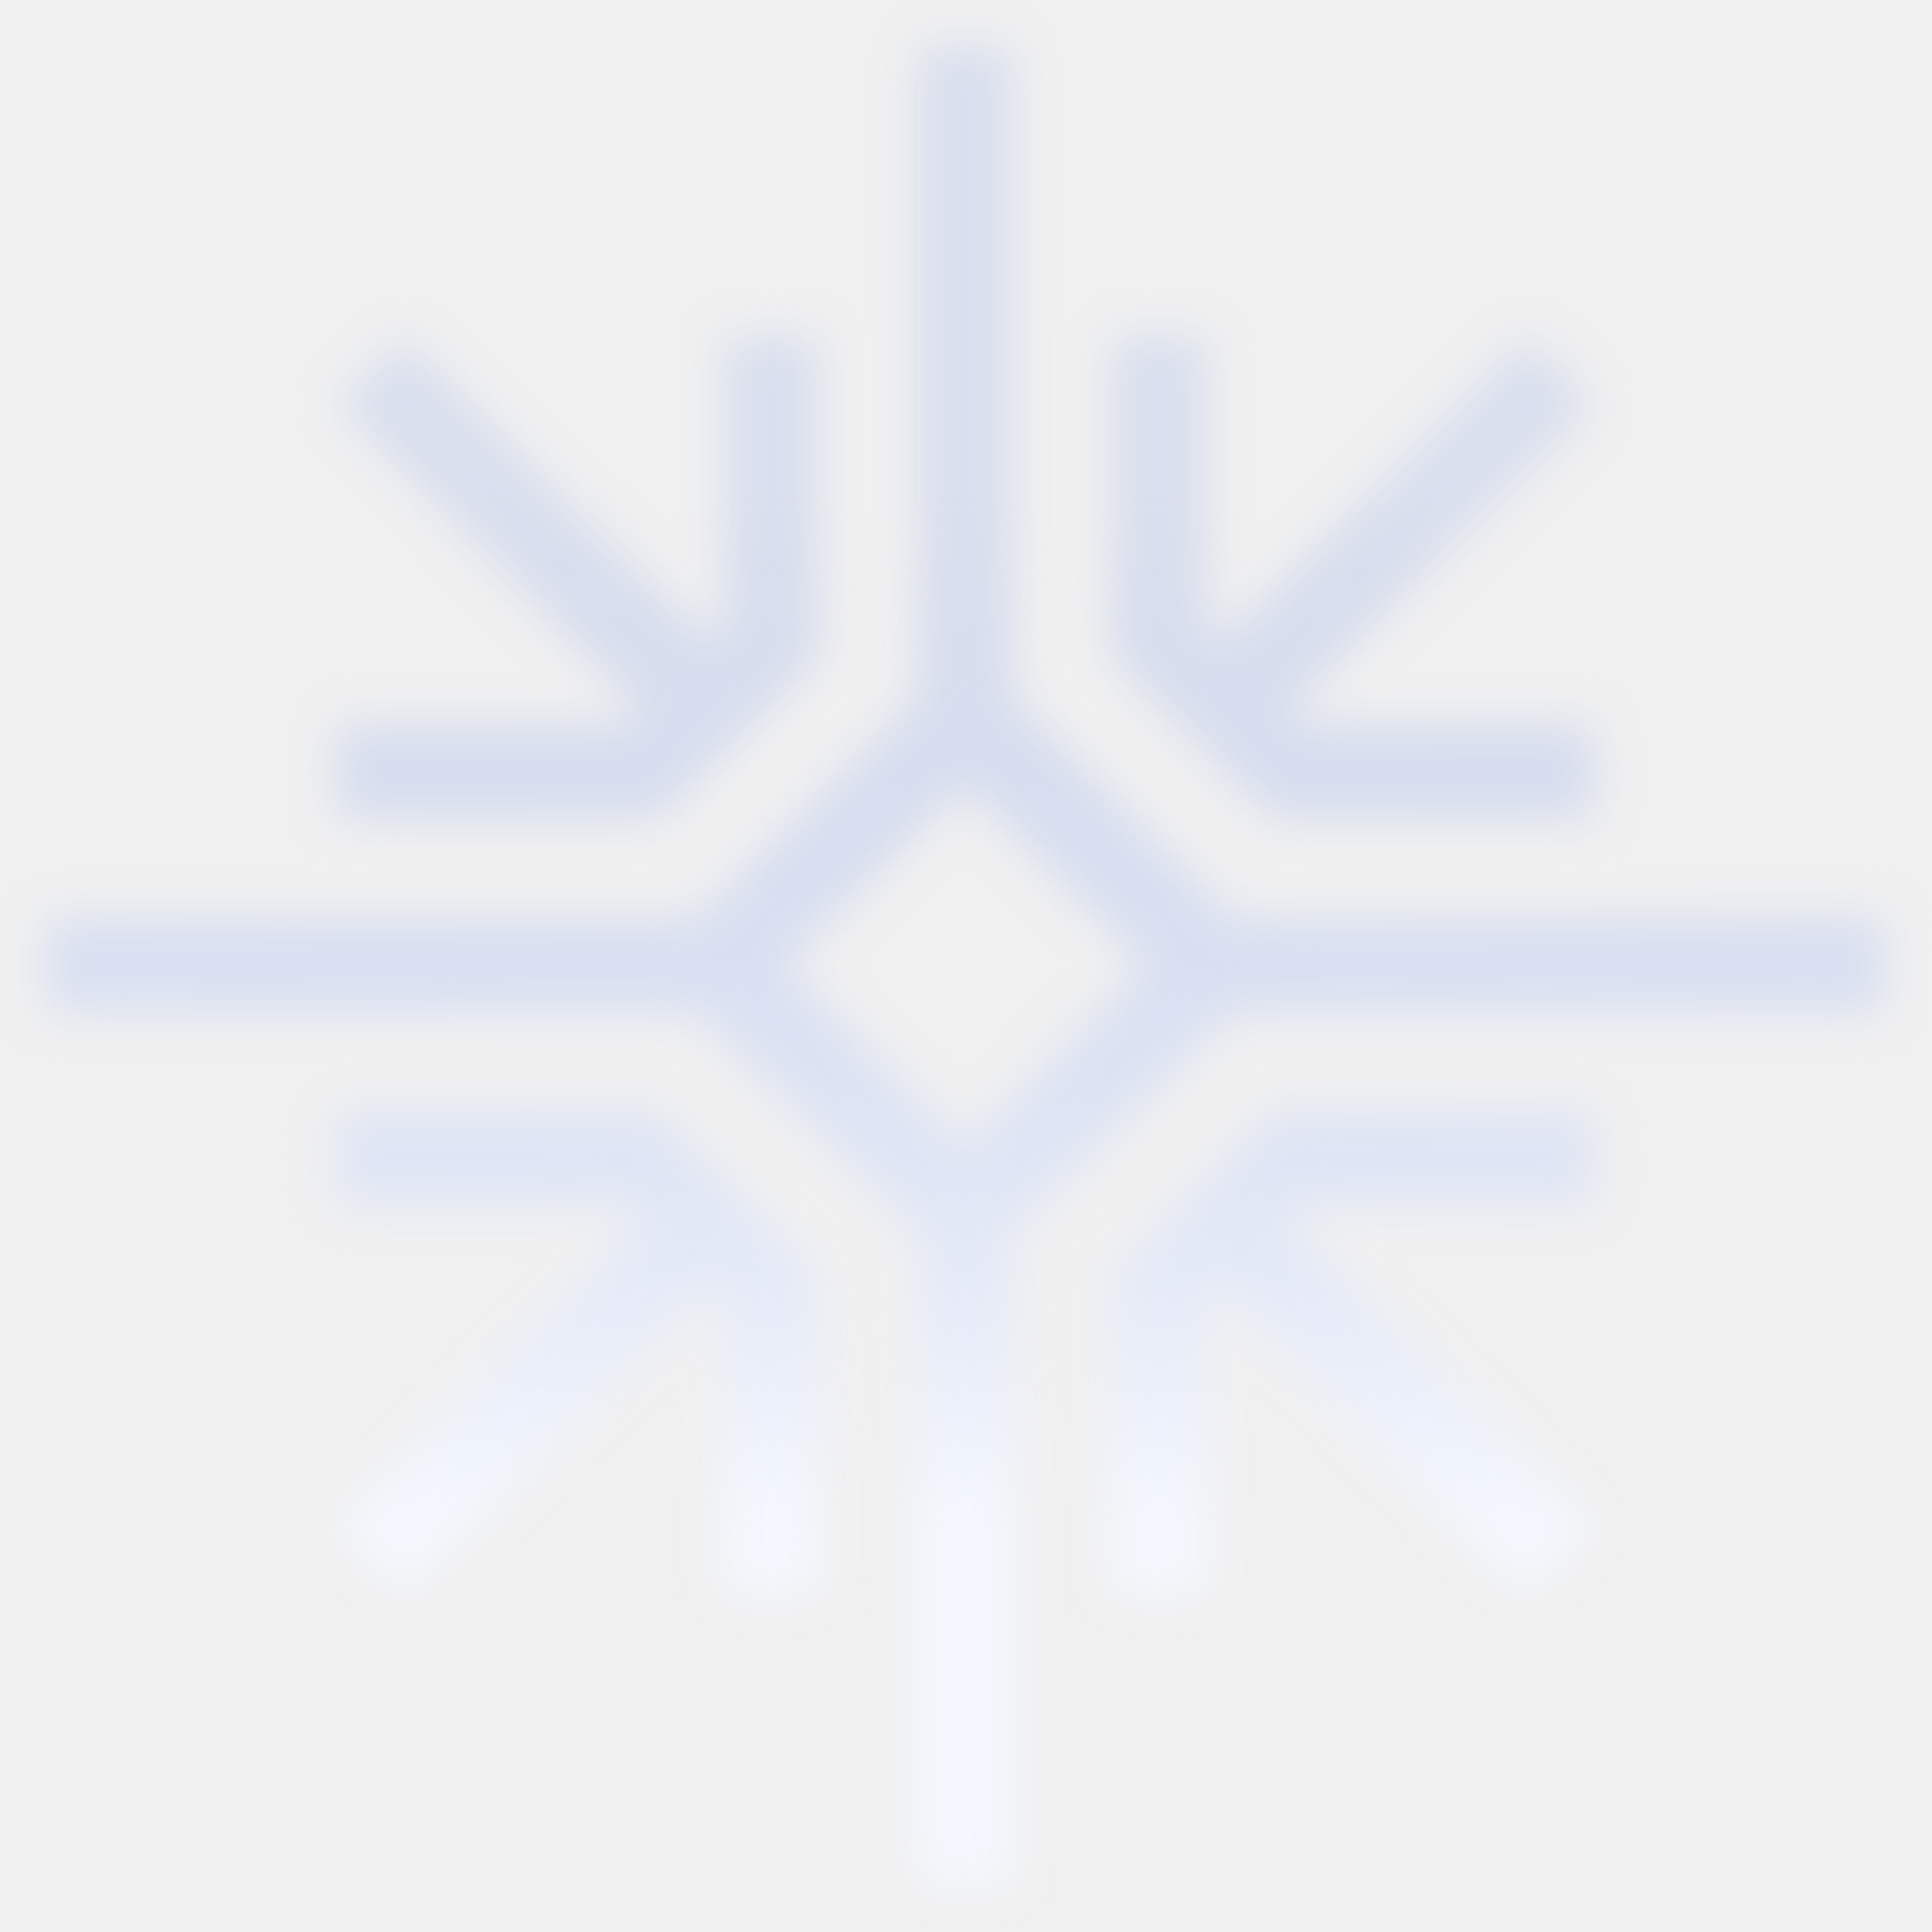
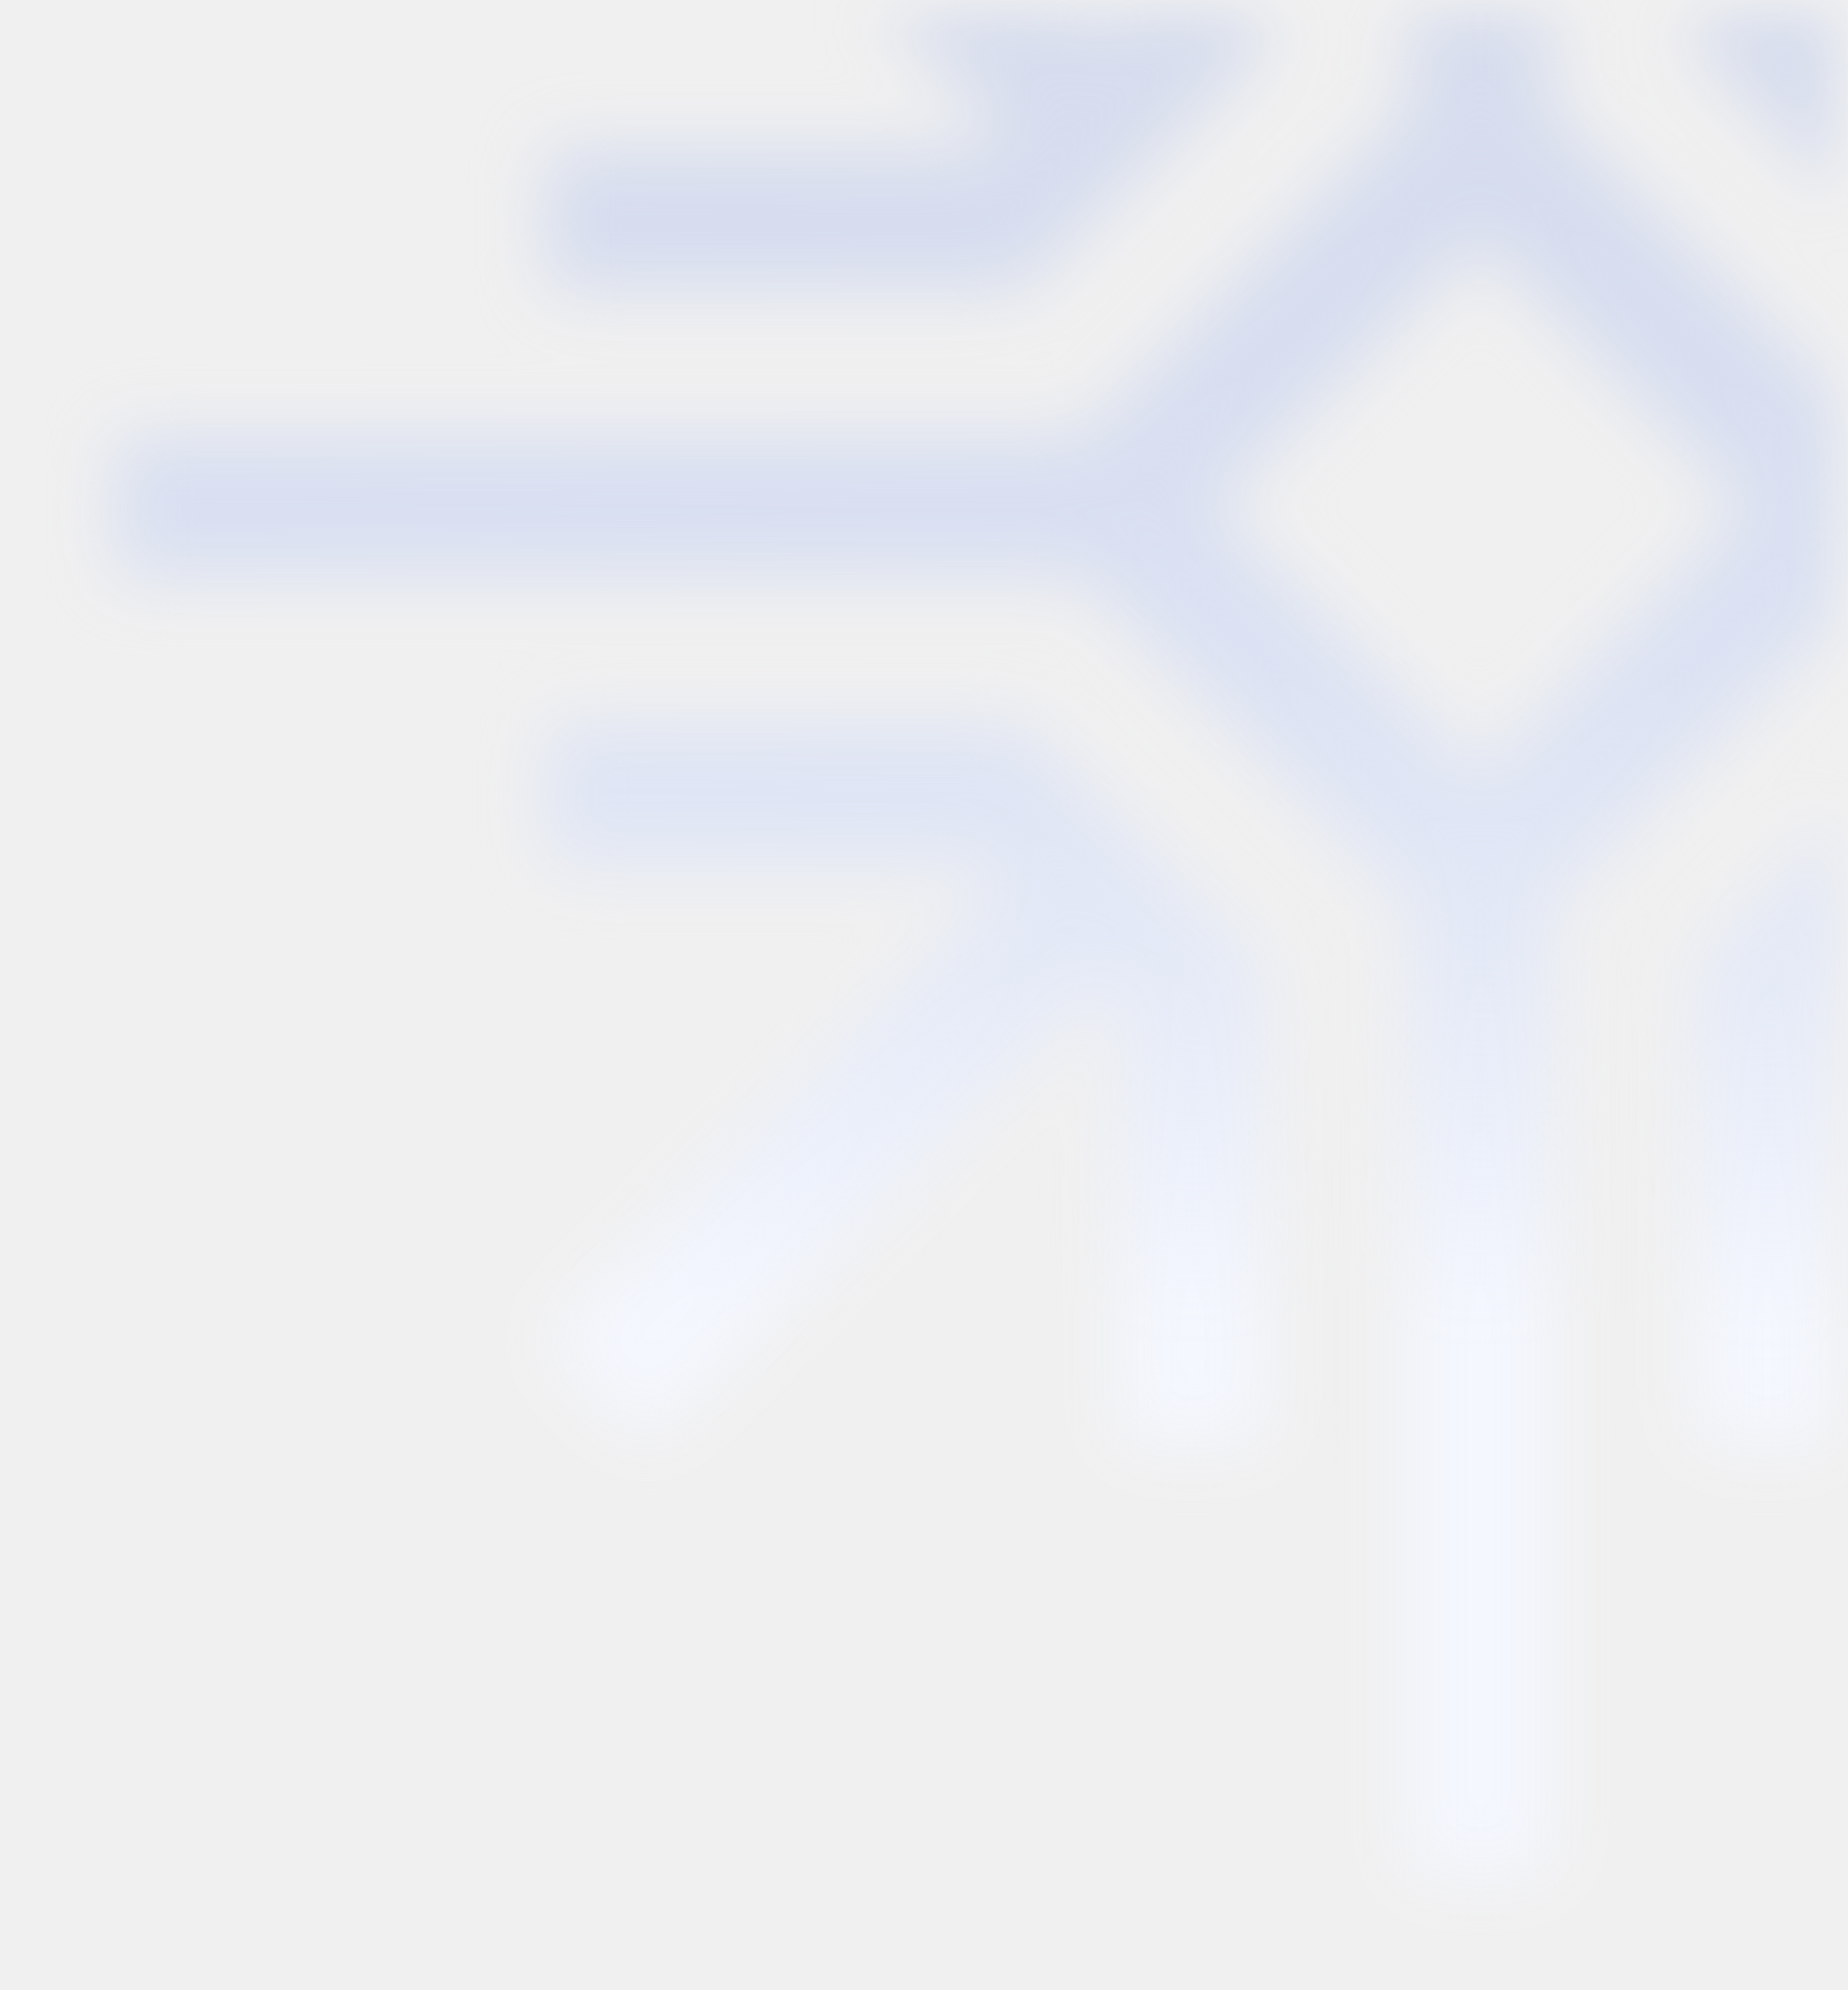
- <svg xmlns="http://www.w3.org/2000/svg" width="1112" height="1112" viewBox="0 0 1112 1112" fill="none">
-   <g filter="url(#filter0_f_329_3505)">
-     <path d="M550.713 654.014L457.233 560.514C454.513 557.794 454.513 553.388 457.233 550.668L550.713 457.168C553.433 454.448 557.84 454.448 560.56 457.168L654.058 550.668C656.778 553.388 656.778 557.794 654.058 560.514L560.56 654.014C557.84 656.734 553.433 656.734 550.713 654.014ZM707.843 525.715L585.53 403.4C584.224 402.094 583.499 400.317 583.499 398.485V33.063C583.499 29.219 580.38 26.1 576.536 26.1H534.755C530.911 26.1 527.792 29.219 527.792 33.063V398.54C527.792 400.39 527.066 402.149 525.761 403.472L403.52 525.715C402.215 527.021 400.438 527.746 398.588 527.746H33.063C29.219 527.746 26.1 530.865 26.1 534.709V576.491C26.1 580.335 29.219 583.454 33.063 583.454H398.57C400.419 583.454 402.178 584.198 403.502 585.503L525.743 707.818C527.048 709.124 527.774 710.901 527.774 712.733V1078.14C527.774 1081.98 530.893 1085.1 534.737 1085.1H576.518C580.362 1085.1 583.481 1081.98 583.481 1078.14V712.805C583.481 710.956 584.206 709.197 585.512 707.891L707.825 585.503C709.131 584.198 710.908 583.454 712.757 583.454H1078.14C1081.98 583.454 1085.1 580.335 1085.1 576.491V534.709C1085.1 530.865 1081.98 527.746 1078.14 527.746H712.757C710.908 527.746 709.149 527.021 707.843 525.715Z" fill="url(#paint0_linear_329_3505)" />
-     <path d="M751.11 416.312H911.033C914.877 416.312 917.996 419.431 917.996 423.276V465.057C917.996 468.901 914.877 472.02 911.033 472.02H735.86C734.01 472.02 732.251 471.295 730.945 469.971L641.219 380.243C639.913 378.937 639.188 377.16 639.188 375.311V200.171C639.188 196.326 642.307 193.207 646.151 193.207H687.932C691.776 193.207 694.895 196.326 694.895 200.171V360.06C694.895 366.262 702.403 369.363 706.791 364.992L873.659 198.122C876.379 195.401 880.786 195.401 883.506 198.122L913.082 227.68C915.802 230.4 915.802 234.807 913.082 237.527L746.214 404.398C741.826 408.786 744.927 416.294 751.128 416.294" fill="url(#paint1_linear_329_3505)" />
-     <path d="M360.108 416.312H200.186C196.341 416.312 193.222 419.431 193.222 423.276V465.057C193.222 468.901 196.341 472.02 200.186 472.02H375.359C377.208 472.02 378.986 471.295 380.291 469.971L470.018 380.243C471.323 378.937 472.049 377.16 472.049 375.311V200.171C472.049 196.326 468.93 193.207 465.085 193.207H423.305C419.46 193.207 416.341 196.326 416.341 200.171V360.06C416.341 366.262 408.834 369.363 404.445 364.992L237.578 198.122C234.858 195.401 230.451 195.401 227.731 198.122L198.173 227.68C195.453 230.4 195.453 234.807 198.173 237.527L365.041 404.398C369.429 408.786 366.328 416.294 360.108 416.294" fill="url(#paint2_linear_329_3505)" />
-     <path d="M360.108 694.871H200.186C196.341 694.871 193.222 691.752 193.222 687.908V646.126C193.222 642.282 196.341 639.163 200.186 639.163H375.359C377.208 639.163 378.986 639.906 380.291 641.212L470.018 730.94C471.323 732.246 472.049 734.023 472.049 735.854V910.994C472.049 914.839 468.93 917.958 465.085 917.958H423.305C419.46 917.958 416.341 914.839 416.341 910.994V751.105C416.341 744.903 408.834 741.784 404.445 746.191L237.578 913.062C234.858 915.782 230.451 915.782 227.731 913.062L198.173 883.503C195.453 880.783 195.453 876.376 198.173 873.656L365.041 706.785C369.429 702.397 366.328 694.889 360.108 694.889" fill="url(#paint3_linear_329_3505)" />
-     <path d="M751.11 694.871H911.033C914.877 694.871 917.996 691.752 917.996 687.908V646.126C917.996 642.282 914.877 639.163 911.033 639.163H735.86C734.01 639.163 732.251 639.906 730.945 641.212L641.219 730.94C639.913 732.246 639.188 734.023 639.188 735.854V910.994C639.188 914.839 642.307 917.958 646.151 917.958H687.932C691.776 917.958 694.895 914.839 694.895 910.994V751.105C694.895 744.903 702.403 741.784 706.791 746.191L873.659 913.062C876.379 915.782 880.786 915.782 883.506 913.062L913.082 883.503C915.802 880.783 915.802 876.376 913.082 873.656L746.214 706.785C741.826 702.397 744.927 694.889 751.128 694.889" fill="url(#paint4_linear_329_3505)" />
+ <svg xmlns="http://www.w3.org/2000/svg" width="716" height="771" viewBox="0 0 716 771" fill="none">
+   <g clip-path="url(#clip0_447_678)">
+     <g opacity="0.43">
+       <g filter="url(#filter0_f_447_678)">
+         <circle cx="836.672" cy="-117.189" r="183.444" fill="url(#paint0_radial_447_678)" />
+       </g>
+     </g>
+     <g filter="url(#filter1_f_447_678)">
+       <path d="M568.613 294.914L475.133 201.414C472.413 198.694 472.413 194.288 475.133 191.568L568.613 98.068C571.333 95.347 575.74 95.347 578.46 98.068L671.958 191.568C674.678 194.288 674.678 198.694 671.958 201.414L578.46 294.914C575.74 297.634 571.333 297.634 568.613 294.914ZM725.743 166.615L603.43 44.3C602.124 42.994 601.399 41.217 601.399 39.386V-326.036C601.399 -329.881 598.28 -333 594.436 -333H552.655C548.811 -333 545.692 -329.881 545.692 -326.036V39.44C545.692 41.289 544.966 43.048 543.661 44.372L421.42 166.615C420.115 167.921 418.338 168.646 416.488 168.646H50.963C47.119 168.646 44 171.765 44 175.609V217.391C44 221.235 47.119 224.354 50.963 224.354H416.47C418.319 224.354 420.078 225.098 421.402 226.403L543.643 348.718C544.948 350.024 545.674 351.801 545.674 353.633V719.036C545.674 722.881 548.793 726 552.637 726H594.417C598.262 726 601.381 722.881 601.381 719.036V353.705C601.381 351.856 602.106 350.097 603.412 348.791L725.725 226.403C727.03 225.098 728.808 224.354 730.657 224.354H1096.04C1099.88 224.354 1103 221.235 1103 217.391V175.609C1103 171.765 1099.88 168.646 1096.04 168.646H730.657C728.808 168.646 727.049 167.921 725.743 166.615Z" fill="url(#paint1_linear_447_678)" />
+       <path d="M769.01 57.212H928.933C932.777 57.212 935.896 60.331 935.896 64.176V105.957C935.896 109.801 932.777 112.92 928.933 112.92H753.76C751.91 112.92 750.151 112.195 748.845 110.871L659.119 21.143C657.813 19.837 657.088 18.06 657.088 16.211V-158.929C657.088 -162.774 660.207 -165.893 664.051 -165.893H705.832C709.676 -165.893 712.795 -162.774 712.795 -158.929V0.96C712.795 7.162 720.303 10.263 724.691 5.892L891.559 -160.978C894.279 -163.699 898.685 -163.699 901.406 -160.978L930.982 -131.42C933.702 -128.7 933.702 -124.293 930.982 -121.573L764.114 45.298C759.725 49.686 762.826 57.194 769.028 57.194" fill="url(#paint2_linear_447_678)" />
+       <path d="M378.008 57.212H218.085C214.241 57.212 211.122 60.331 211.122 64.176V105.957C211.122 109.801 214.241 112.92 218.085 112.92H393.259C395.108 112.92 396.885 112.195 398.191 110.871L487.917 21.143C489.223 19.837 489.948 18.06 489.948 16.211V-158.929C489.948 -162.774 486.829 -165.893 482.985 -165.893H441.205C437.36 -165.893 434.241 -162.774 434.241 -158.929V0.96C434.241 7.162 426.734 10.263 422.345 5.892L255.478 -160.978C252.757 -163.699 248.351 -163.699 245.631 -160.978L216.073 -131.42C213.353 -128.7 213.353 -124.293 216.073 -121.573L382.94 45.298C387.329 49.686 384.228 57.194 378.008 57.194" fill="url(#paint3_linear_447_678)" />
+       <path d="M378.008 335.771H218.085C214.241 335.771 211.122 332.652 211.122 328.808V287.026C211.122 283.182 214.241 280.063 218.085 280.063H393.259C395.108 280.063 396.885 280.806 398.191 282.112L487.917 371.84C489.223 373.146 489.948 374.923 489.948 376.754V551.894C489.948 555.739 486.829 558.858 482.985 558.858H441.205C437.36 558.858 434.241 555.739 434.241 551.894V392.005C434.241 385.803 426.734 382.684 422.345 387.091L255.478 553.962C252.757 556.682 248.351 556.682 245.631 553.962L216.073 524.403C213.353 521.683 213.353 517.276 216.073 514.556L382.94 347.685C387.329 343.297 384.228 335.789 378.008 335.789" fill="url(#paint4_linear_447_678)" />
+       <path d="M769.01 335.771H928.933C932.777 335.771 935.896 332.652 935.896 328.808V287.026C935.896 283.182 932.777 280.063 928.933 280.063H753.76C751.91 280.063 750.151 280.806 748.845 282.112L659.119 371.84C657.813 373.146 657.088 374.923 657.088 376.754V551.894C657.088 555.739 660.207 558.858 664.051 558.858H705.832C709.676 558.858 712.795 555.739 712.795 551.894V392.005C712.795 385.803 720.303 382.684 724.691 387.091L891.559 553.962C894.279 556.682 898.685 556.682 901.406 553.962L930.982 524.403C933.702 521.683 933.702 517.276 930.982 514.556L764.114 347.685C759.725 343.297 762.826 335.789 769.028 335.789" fill="url(#paint5_linear_447_678)" />
+     </g>
  </g>
  <defs>
-     <filter id="filter0_f_329_3505" x="9.72748e-05" y="5.72205e-06" width="1111.2" height="1111.2" filterUnits="userSpaceOnUse" color-interpolation-filters="sRGB">
+     <filter id="filter0_f_447_678" x="510.128" y="-443.733" width="653.088" height="653.088" filterUnits="userSpaceOnUse" color-interpolation-filters="sRGB">
      <feFlood flood-opacity="0" result="BackgroundImageFix" />
      <feBlend mode="normal" in="SourceGraphic" in2="BackgroundImageFix" result="shape" />
-       <feGaussianBlur stdDeviation="13.05" result="effect1_foregroundBlur_329_3505" />
+       <feGaussianBlur stdDeviation="71.55" result="effect1_foregroundBlur_447_678" />
    </filter>
-     <linearGradient id="paint0_linear_329_3505" x1="579.6" y1="-191.4" x2="556.1" y2="2226.6" gradientUnits="userSpaceOnUse">
+     <filter id="filter1_f_447_678" x="17.9" y="-359.1" width="1111.2" height="1111.2" filterUnits="userSpaceOnUse" color-interpolation-filters="sRGB">
+       <feFlood flood-opacity="0" result="BackgroundImageFix" />
+       <feBlend mode="normal" in="SourceGraphic" in2="BackgroundImageFix" result="shape" />
+       <feGaussianBlur stdDeviation="13.05" result="effect1_foregroundBlur_447_678" />
+     </filter>
+     <radialGradient id="paint0_radial_447_678" cx="0" cy="0" r="1" gradientUnits="userSpaceOnUse" gradientTransform="translate(836.672 -117.189) rotate(90) scale(183.444)">
+       <stop stop-color="#3455B0" />
+       <stop offset="1" stop-color="#3455B0" stop-opacity="0" />
+     </radialGradient>
+     <linearGradient id="paint1_linear_447_678" x1="597.5" y1="-550.5" x2="574" y2="1867.5" gradientUnits="userSpaceOnUse">
      <stop offset="0.201" stop-color="#ABBBE8" stop-opacity="0.33" />
      <stop offset="0.439" stop-color="#F4F7FE" />
      <stop offset="0.619" stop-color="#F4F7FE" />
      <stop offset="1" stop-color="#ABBBE8" />
    </linearGradient>
-     <linearGradient id="paint1_linear_329_3505" x1="579.6" y1="-191.4" x2="556.1" y2="2226.6" gradientUnits="userSpaceOnUse">
+     <linearGradient id="paint2_linear_447_678" x1="597.5" y1="-550.5" x2="574" y2="1867.5" gradientUnits="userSpaceOnUse">
      <stop offset="0.201" stop-color="#ABBBE8" stop-opacity="0.33" />
      <stop offset="0.439" stop-color="#F4F7FE" />
      <stop offset="0.619" stop-color="#F4F7FE" />
      <stop offset="1" stop-color="#ABBBE8" />
    </linearGradient>
-     <linearGradient id="paint2_linear_329_3505" x1="579.6" y1="-191.4" x2="556.1" y2="2226.6" gradientUnits="userSpaceOnUse">
+     <linearGradient id="paint3_linear_447_678" x1="597.5" y1="-550.5" x2="574" y2="1867.5" gradientUnits="userSpaceOnUse">
      <stop offset="0.201" stop-color="#ABBBE8" stop-opacity="0.33" />
      <stop offset="0.439" stop-color="#F4F7FE" />
      <stop offset="0.619" stop-color="#F4F7FE" />
      <stop offset="1" stop-color="#ABBBE8" />
    </linearGradient>
-     <linearGradient id="paint3_linear_329_3505" x1="579.6" y1="-191.4" x2="556.1" y2="2226.6" gradientUnits="userSpaceOnUse">
+     <linearGradient id="paint4_linear_447_678" x1="597.5" y1="-550.5" x2="574" y2="1867.5" gradientUnits="userSpaceOnUse">
      <stop offset="0.201" stop-color="#ABBBE8" stop-opacity="0.33" />
      <stop offset="0.439" stop-color="#F4F7FE" />
      <stop offset="0.619" stop-color="#F4F7FE" />
      <stop offset="1" stop-color="#ABBBE8" />
    </linearGradient>
-     <linearGradient id="paint4_linear_329_3505" x1="579.6" y1="-191.4" x2="556.1" y2="2226.6" gradientUnits="userSpaceOnUse">
+     <linearGradient id="paint5_linear_447_678" x1="597.5" y1="-550.5" x2="574" y2="1867.5" gradientUnits="userSpaceOnUse">
      <stop offset="0.201" stop-color="#ABBBE8" stop-opacity="0.33" />
      <stop offset="0.439" stop-color="#F4F7FE" />
      <stop offset="0.619" stop-color="#F4F7FE" />
      <stop offset="1" stop-color="#ABBBE8" />
    </linearGradient>
+     <clipPath id="clip0_447_678">
+       <rect width="716" height="771" fill="white" />
+     </clipPath>
  </defs>
</svg>
